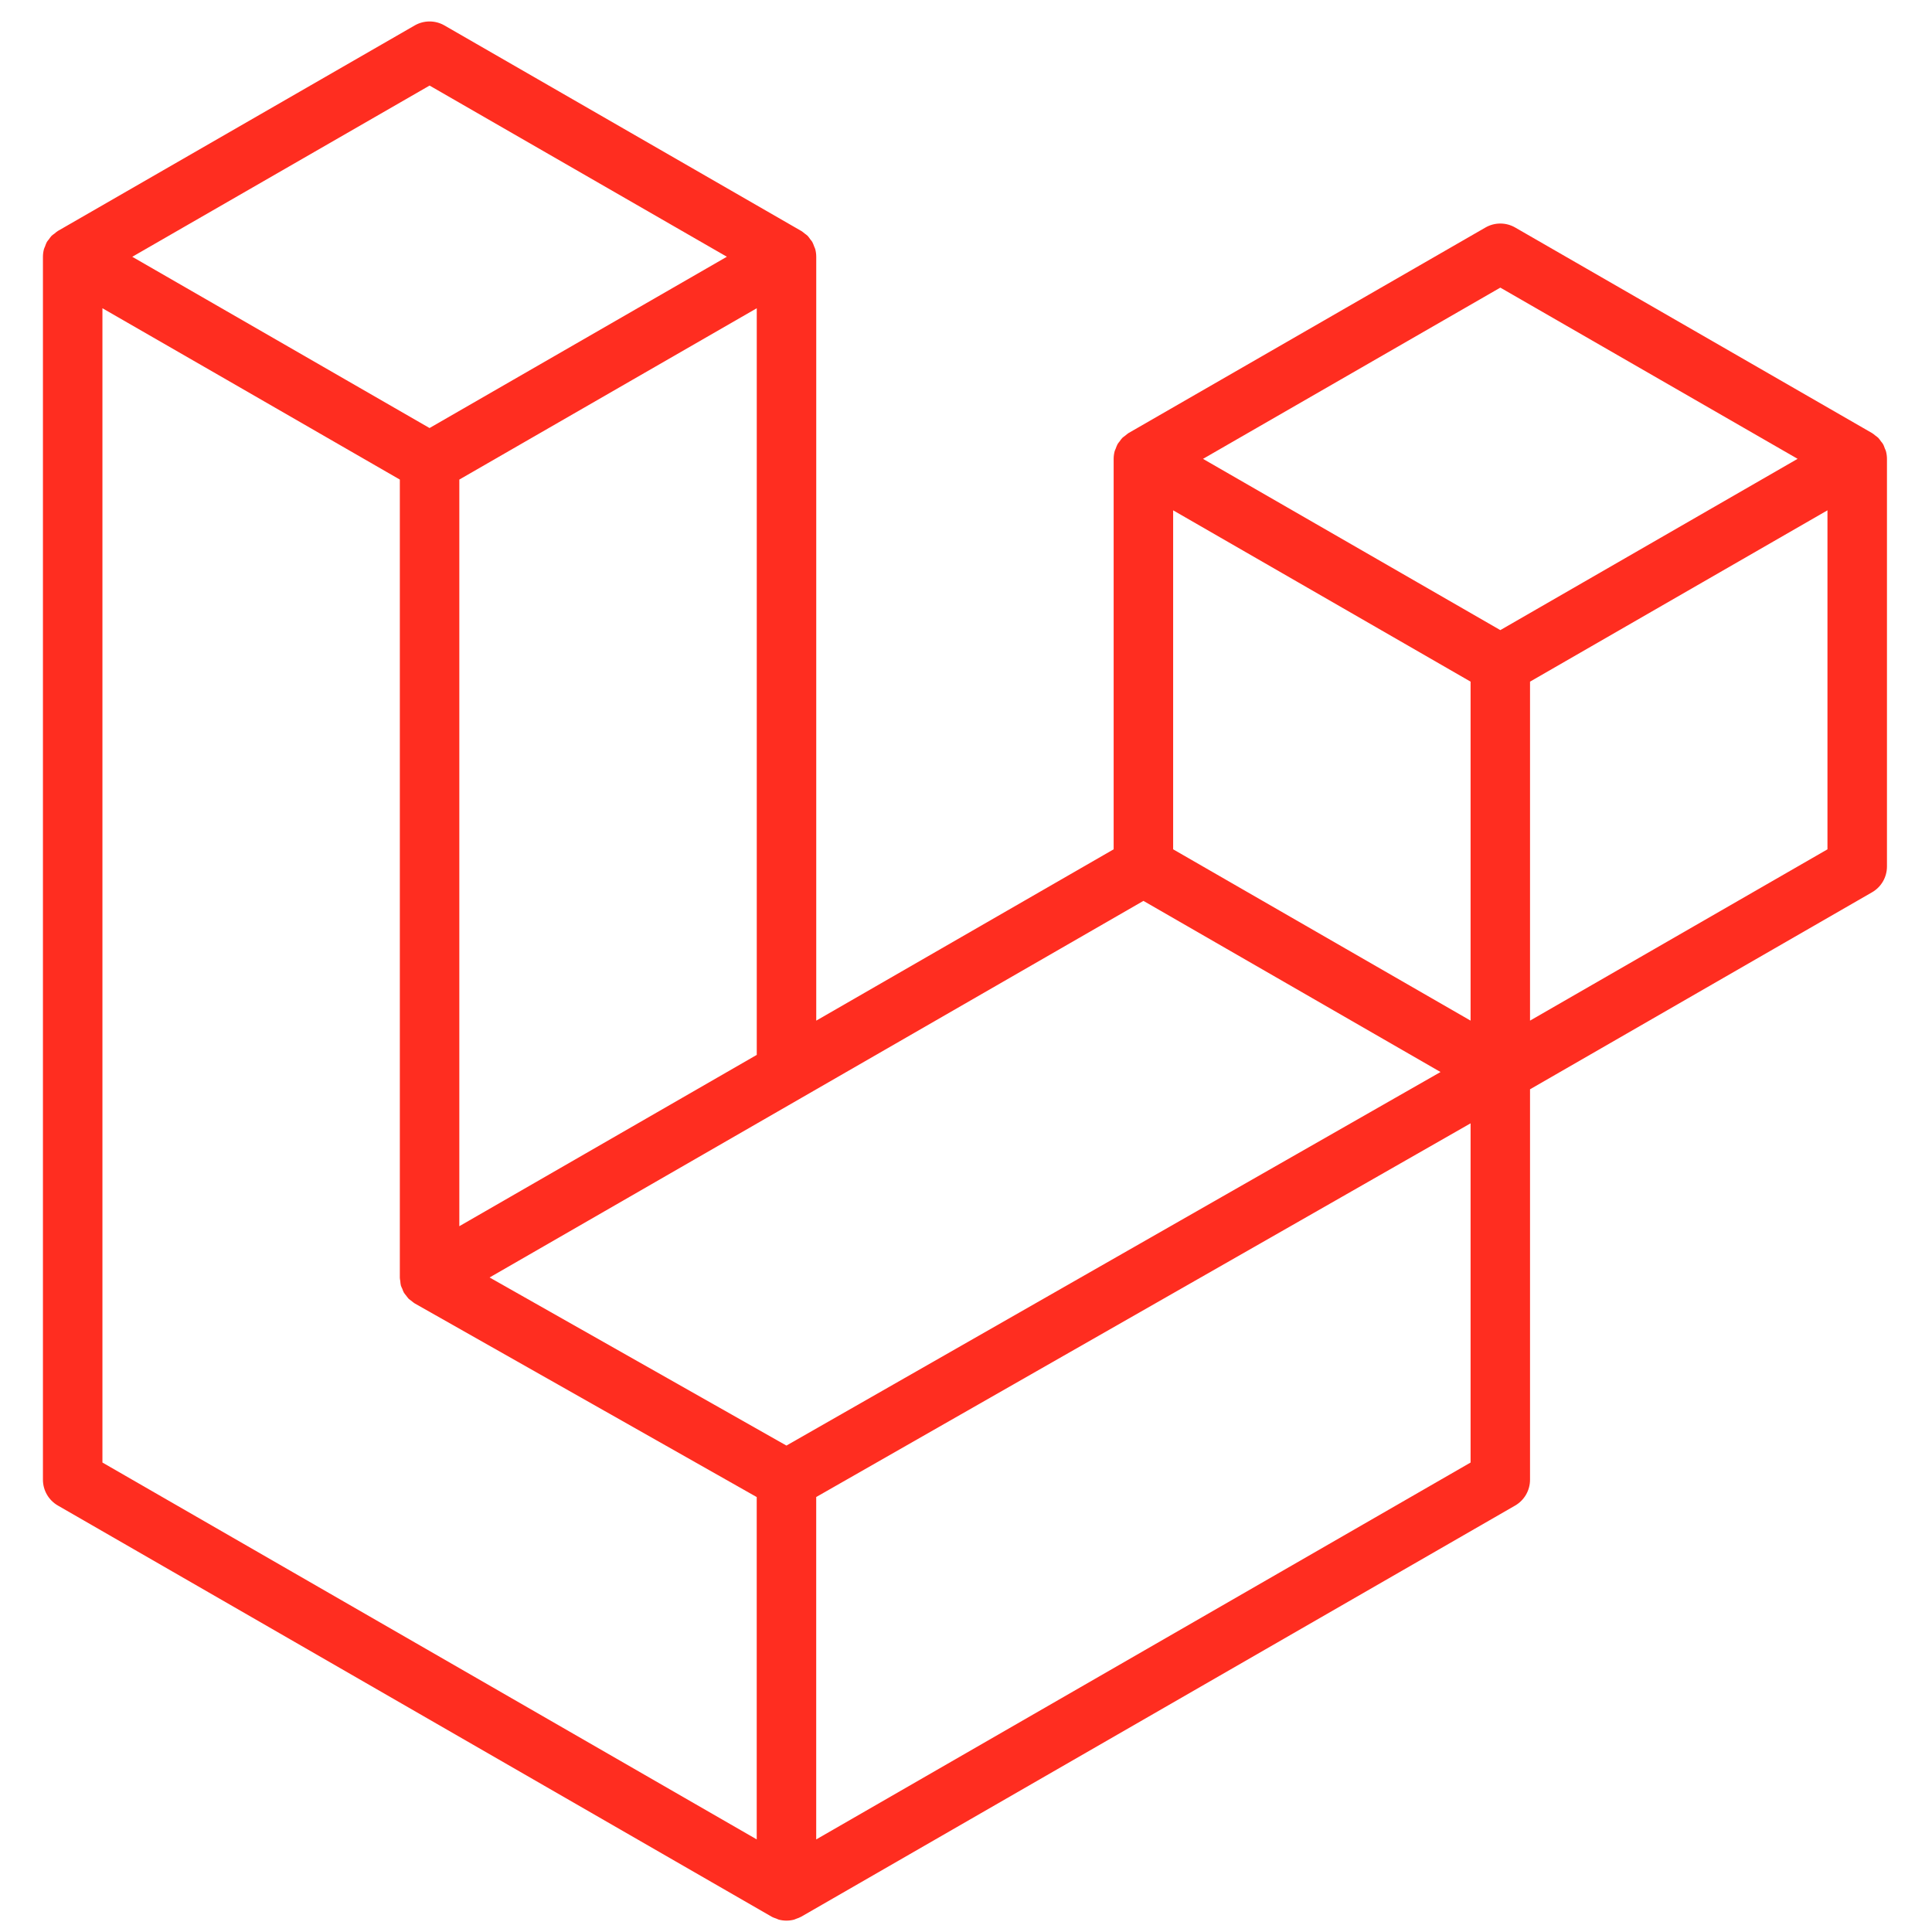
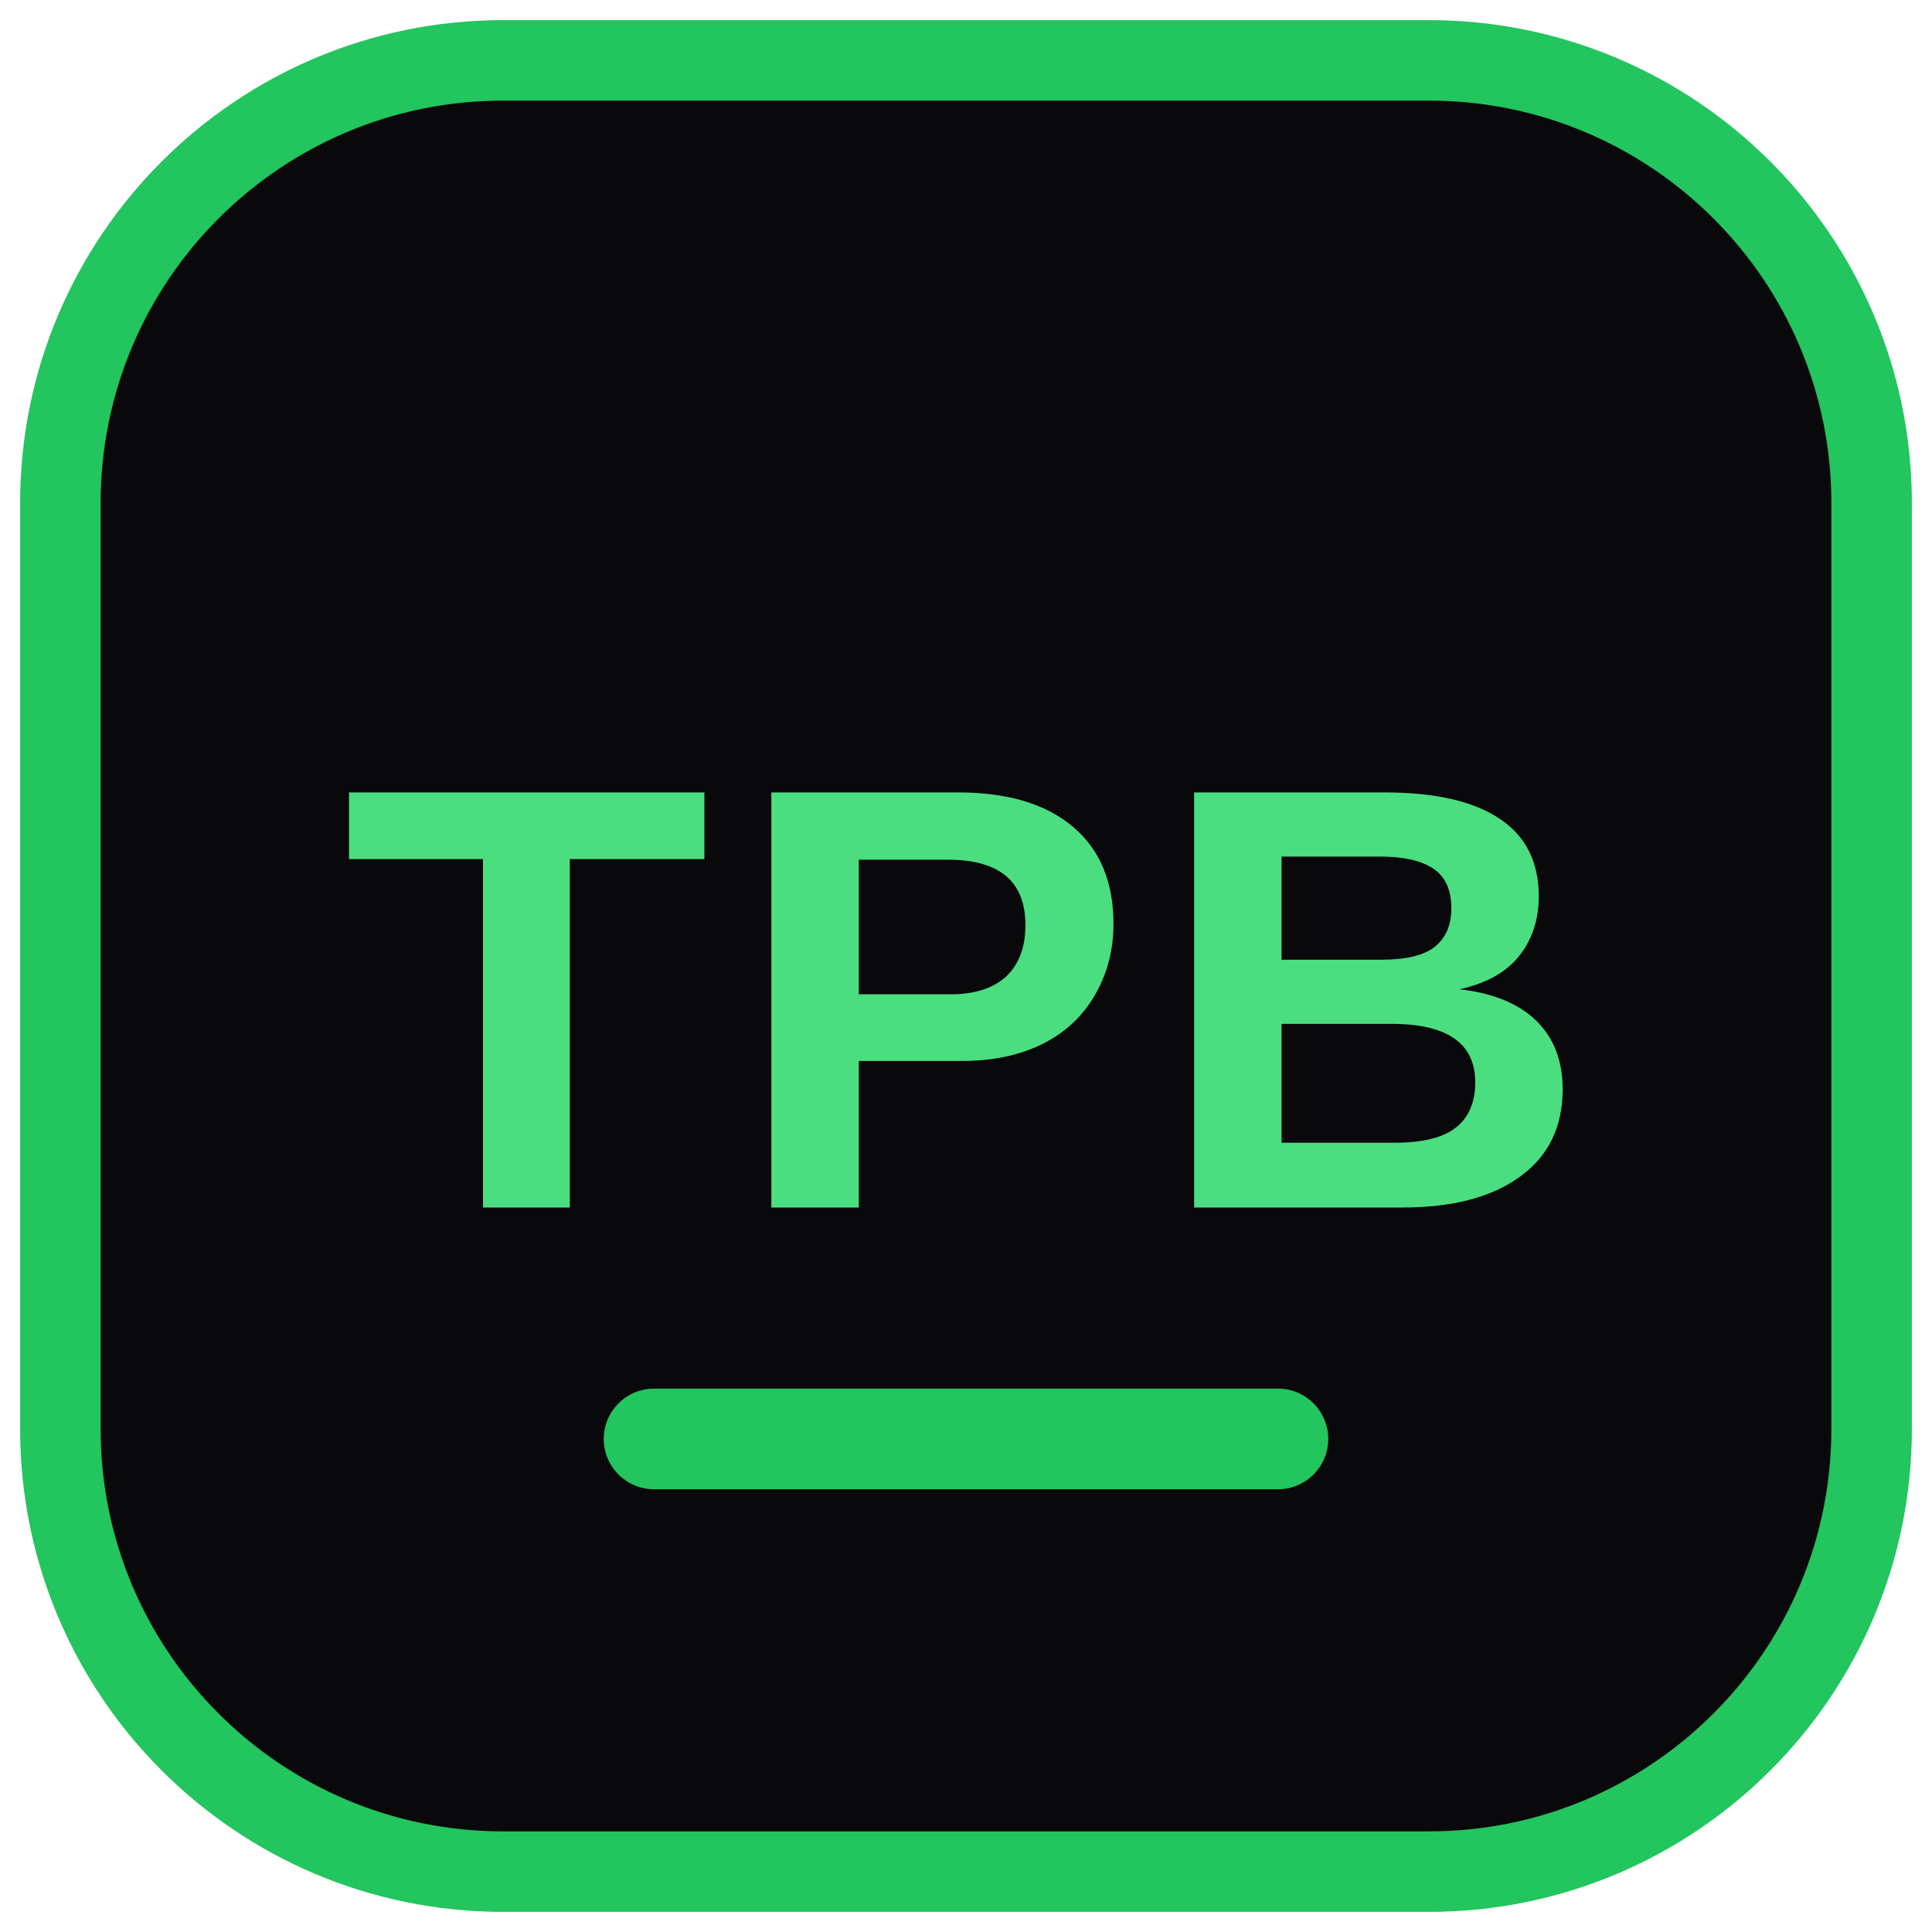
- <svg xmlns="http://www.w3.org/2000/svg" width="166" height="166" viewBox="0 0 166 166" fill="none">
-   <path fill-rule="evenodd" clip-rule="evenodd" d="M162.041 38.759C162.099 38.977 162.129 39.201 162.13 39.426V74.452C162.13 74.902 162.011 75.344 161.786 75.733C161.561 76.122 161.237 76.444 160.847 76.668L131.462 93.594V127.141C131.462 128.054 130.977 128.897 130.186 129.357L68.847 164.683C68.707 164.763 68.554 164.814 68.401 164.868C68.343 164.887 68.289 164.922 68.228 164.938C67.8 165.051 67.349 165.051 66.92 164.938C66.85 164.919 66.786 164.881 66.719 164.855C66.579 164.804 66.432 164.76 66.298 164.683L4.972 129.357C4.583 129.133 4.259 128.81 4.034 128.421C3.808 128.032 3.69 127.591 3.689 127.141L3.689 22.063C3.689 21.834 3.721 21.61 3.779 21.393C3.798 21.32 3.843 21.253 3.868 21.179C3.916 21.045 3.961 20.908 4.031 20.783C4.079 20.7 4.149 20.633 4.206 20.557C4.28 20.454 4.347 20.349 4.433 20.26C4.506 20.186 4.602 20.132 4.685 20.068C4.778 19.992 4.861 19.909 4.966 19.848L35.633 2.185C36.022 1.961 36.462 1.844 36.91 1.844C37.358 1.844 37.798 1.961 38.186 2.185L68.851 19.848H68.857C68.959 19.912 69.045 19.992 69.138 20.065C69.221 20.129 69.313 20.186 69.387 20.257C69.476 20.349 69.54 20.454 69.616 20.557C69.671 20.633 69.744 20.7 69.789 20.783C69.862 20.911 69.904 21.045 69.955 21.179C69.98 21.253 70.025 21.32 70.044 21.396C70.103 21.614 70.133 21.838 70.133 22.063V87.694L95.686 72.974V39.423C95.686 39.2 95.718 38.973 95.775 38.759C95.798 38.683 95.839 38.615 95.865 38.542C95.916 38.408 95.96 38.271 96.031 38.146C96.079 38.063 96.149 37.996 96.203 37.92C96.279 37.818 96.343 37.712 96.433 37.623C96.506 37.549 96.599 37.495 96.681 37.431C96.777 37.355 96.86 37.272 96.962 37.211L127.633 19.548C128.021 19.324 128.461 19.206 128.91 19.206C129.358 19.206 129.798 19.324 130.186 19.548L160.85 37.211C160.959 37.275 161.042 37.355 161.137 37.428C161.217 37.492 161.31 37.549 161.383 37.62C161.473 37.712 161.536 37.818 161.613 37.92C161.67 37.996 161.741 38.063 161.785 38.146C161.859 38.271 161.9 38.408 161.951 38.542C161.98 38.615 162.021 38.683 162.041 38.759ZM157.018 72.974V43.848L146.287 50.028L131.462 58.568V87.694L157.021 72.974H157.018ZM126.354 125.663V96.518L111.771 104.85L70.13 128.626V158.046L126.354 125.663ZM8.801 26.485V125.663L65.018 158.043V128.629L35.649 112L35.64 111.994L35.627 111.988C35.528 111.93 35.445 111.847 35.353 111.777C35.273 111.713 35.18 111.662 35.11 111.592L35.104 111.582C35.021 111.502 34.963 111.403 34.893 111.314C34.829 111.228 34.753 111.154 34.702 111.065L34.699 111.055C34.641 110.96 34.606 110.845 34.565 110.736C34.523 110.64 34.469 110.551 34.443 110.449C34.411 110.328 34.405 110.197 34.392 110.072C34.379 109.976 34.354 109.881 34.354 109.785V109.778V41.205L19.532 32.662L8.801 26.485ZM36.913 7.35L11.364 22.063L36.907 36.777L62.453 22.06L36.907 7.35H36.913ZM50.2 99.174L65.022 90.637V26.485L54.291 32.665L39.466 41.205V105.357L50.2 99.174ZM128.91 24.713L103.363 39.426L128.91 54.14L154.453 39.423L128.91 24.713ZM126.354 58.568L111.529 50.028L100.798 43.848V72.974L115.619 81.511L126.354 87.694V58.568ZM67.571 124.205L105.042 102.803L123.772 92.109L98.245 77.405L68.854 94.334L42.066 109.762L67.571 124.205Z" fill="#FF2D20" />
+ <svg xmlns="http://www.w3.org/2000/svg" viewBox="0 0 48 48">
+   <rect x="1.5" y="1.5" width="45" height="45" rx="11" fill="#09090b" stroke="#22c55e" stroke-width="2" />
+   <text x="24" y="30" text-anchor="middle" font-family="Arial, Helvetica, sans-serif" font-size="15" font-weight="800" letter-spacing="0.5" fill="#4ade80">TPB</text>
+   <rect x="15" y="34.5" width="18" height="2.5" rx="1.25" fill="#22c55e" />
</svg>
